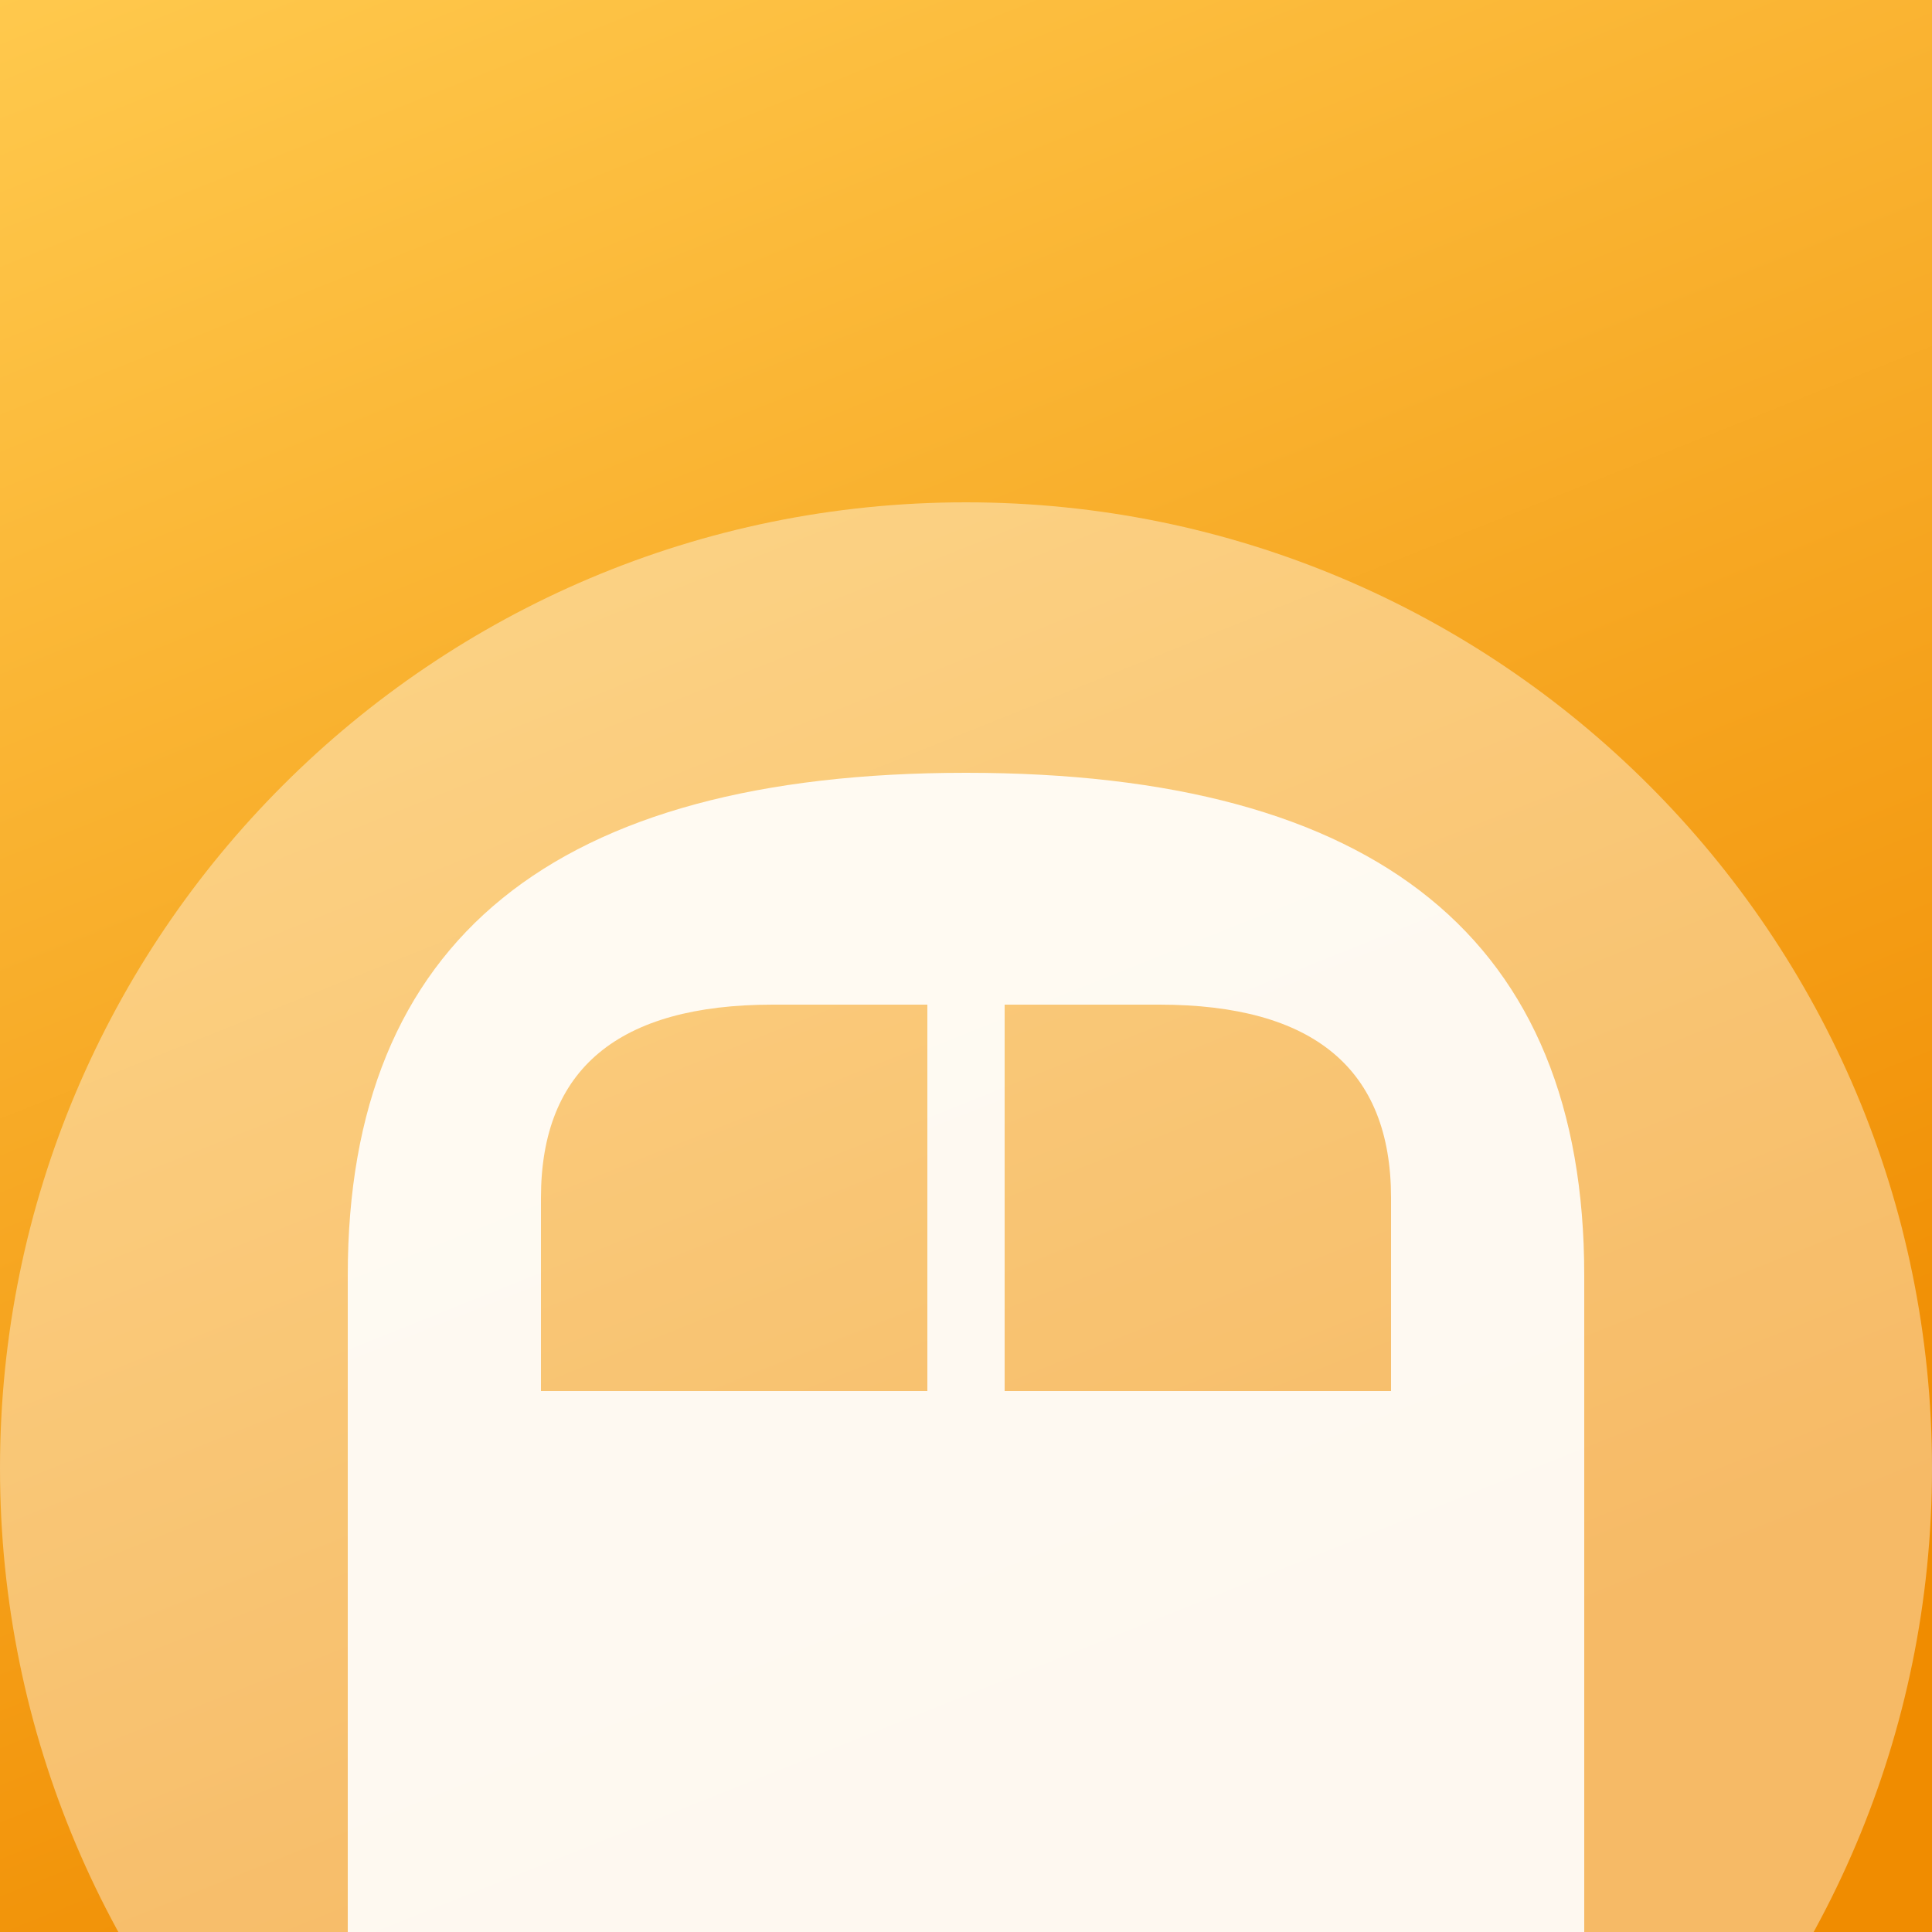
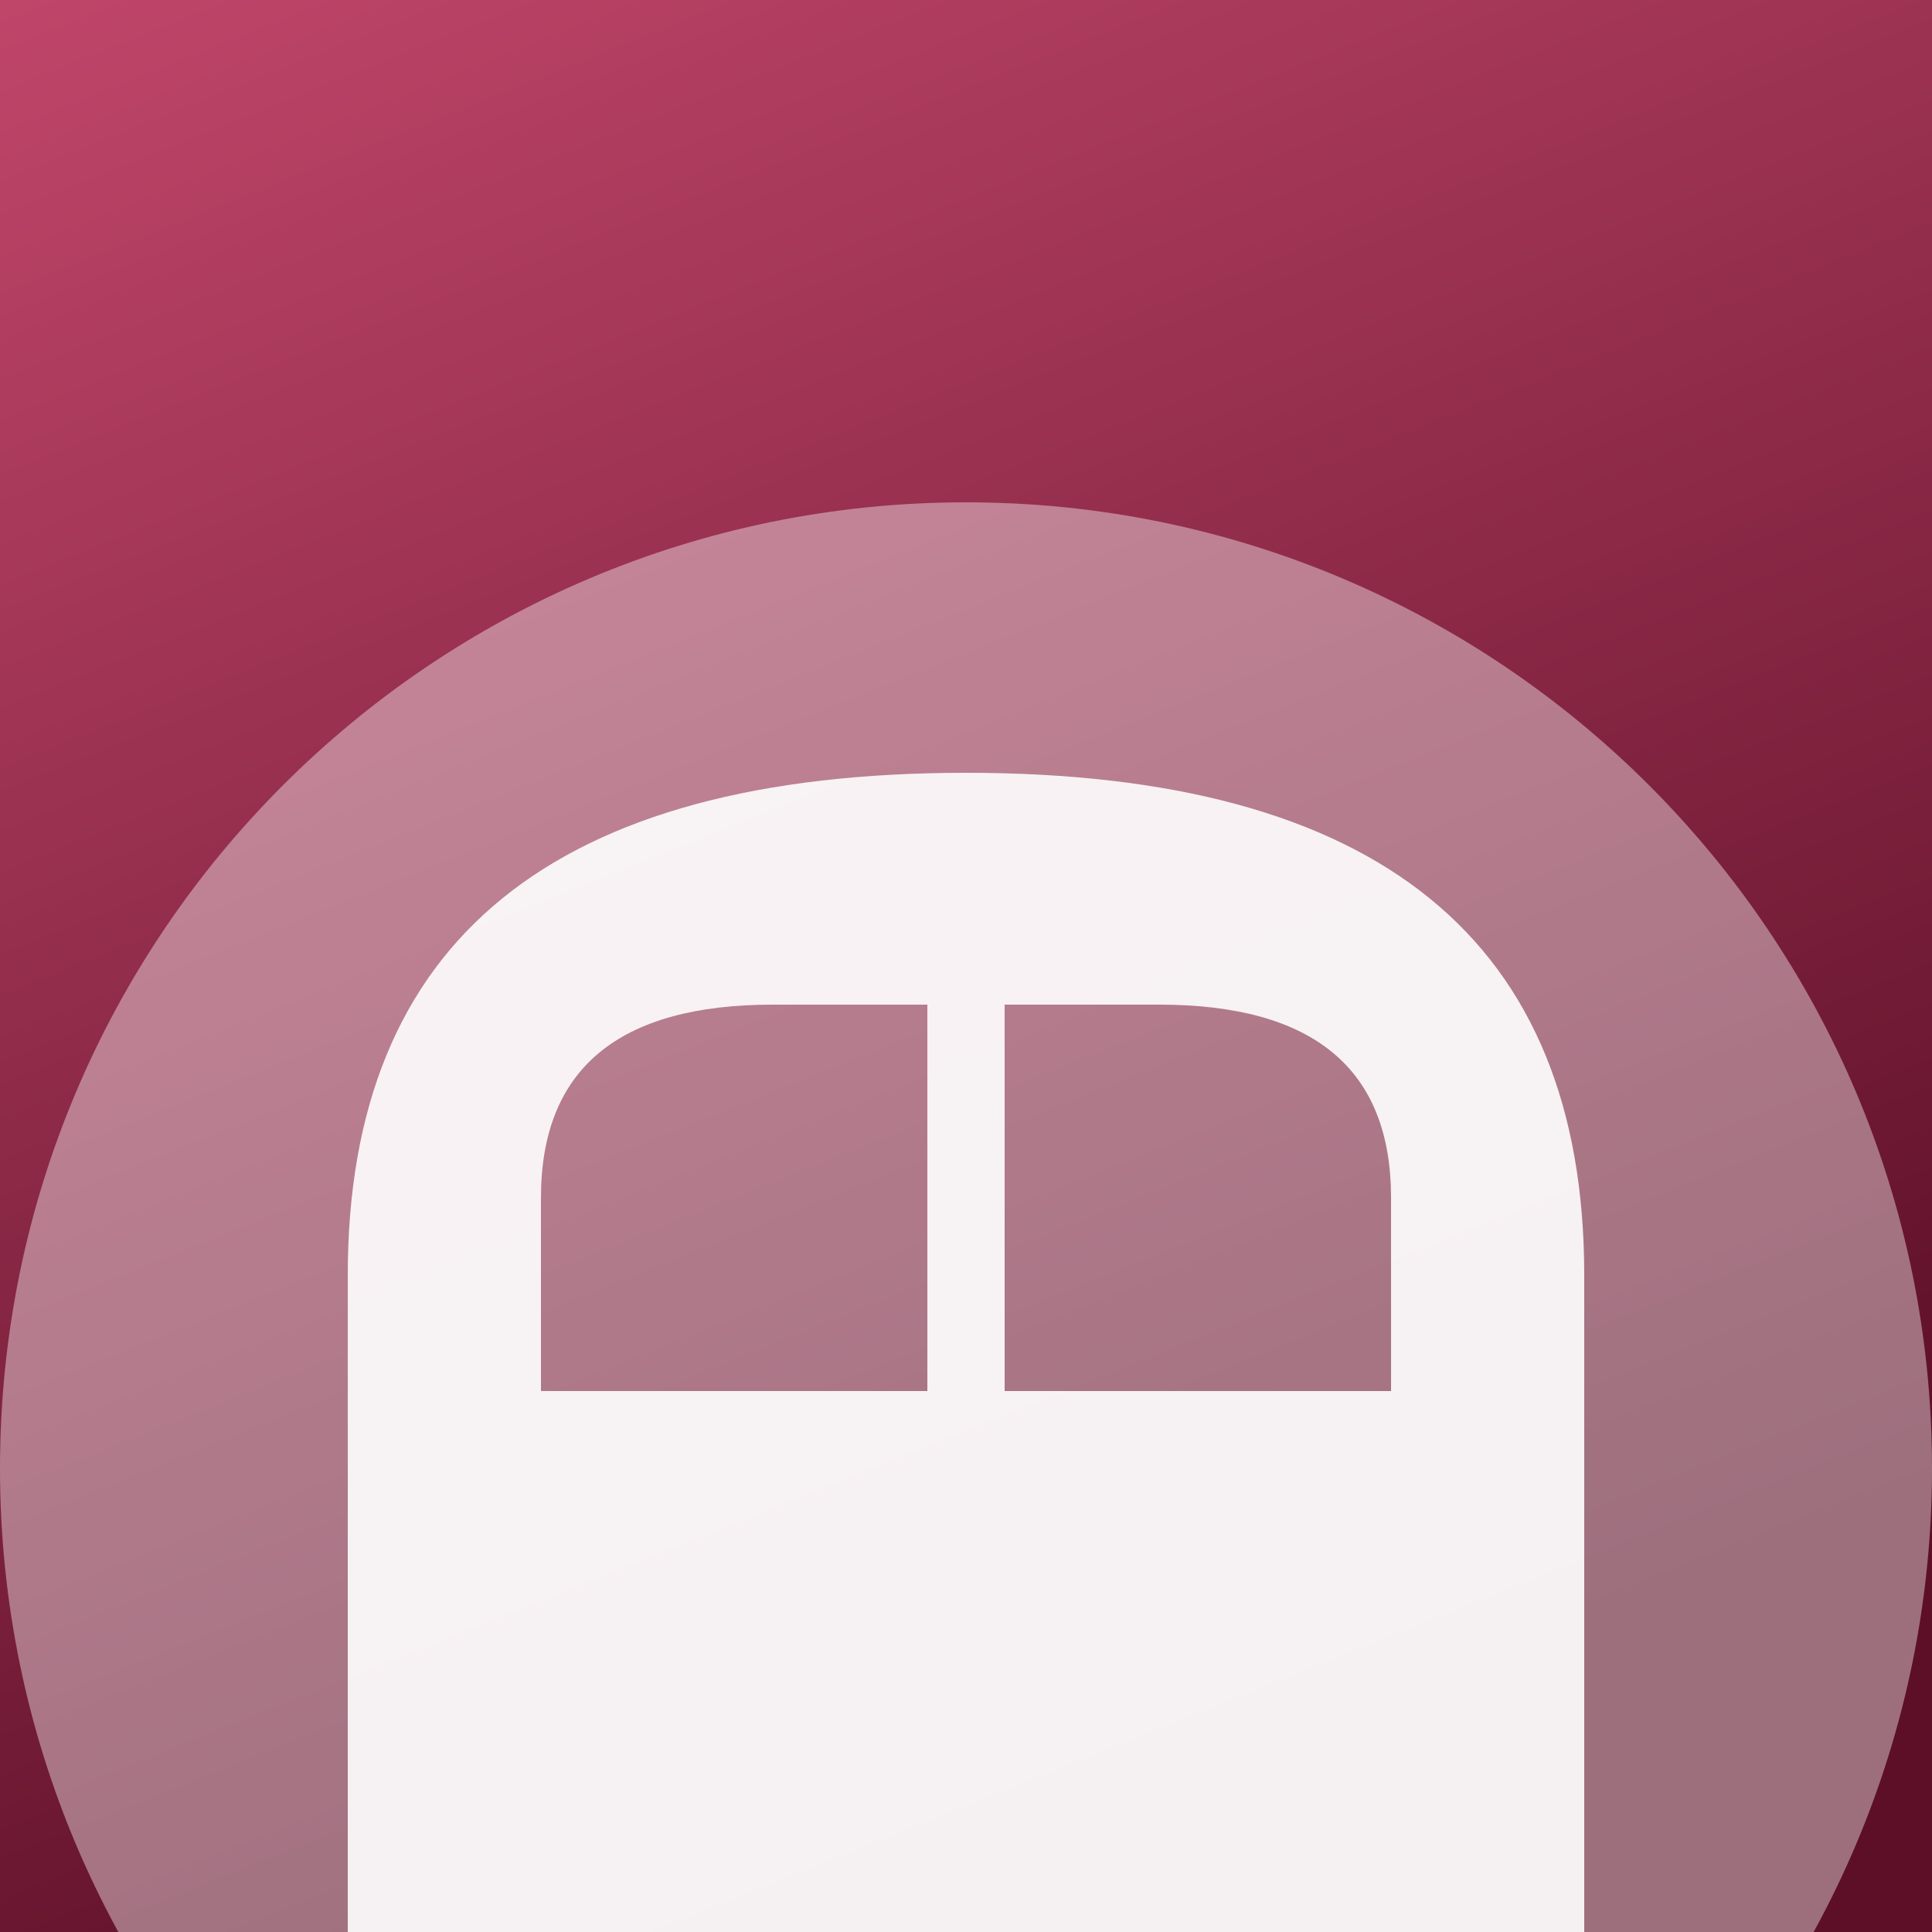
<svg xmlns="http://www.w3.org/2000/svg" viewBox="0 0 100 100">
  <defs>
    <linearGradient id="g" x1="0" y1="0" x2=".4" y2="1">
-       <stop offset="0" stop-color="#ffc94d" />
-       <stop offset="1" stop-color="#f08c00" />
+       <stop offset="0" stop-color="#c0466a" />
+       <stop offset="1" stop-color="#5c0f27" />
    </linearGradient>
  </defs>
  <rect width="100" height="100" fill="url(#g)" />
  <path d="M0 76 a50 50 0 1 0 100 0 a50 50 0 1 0 -100 0Z" fill="#fff" fill-opacity=".4" />
  <path d="M18 100 V66 Q18 40 50 40 Q82 40 82 66 V100Z M28 62 Q28 52 40 52 H48 V72 H28Z M52 52 H60 Q72 52 72 62 V72 H52Z" fill="#fff" fill-opacity=".9" fill-rule="evenodd" />
</svg>
